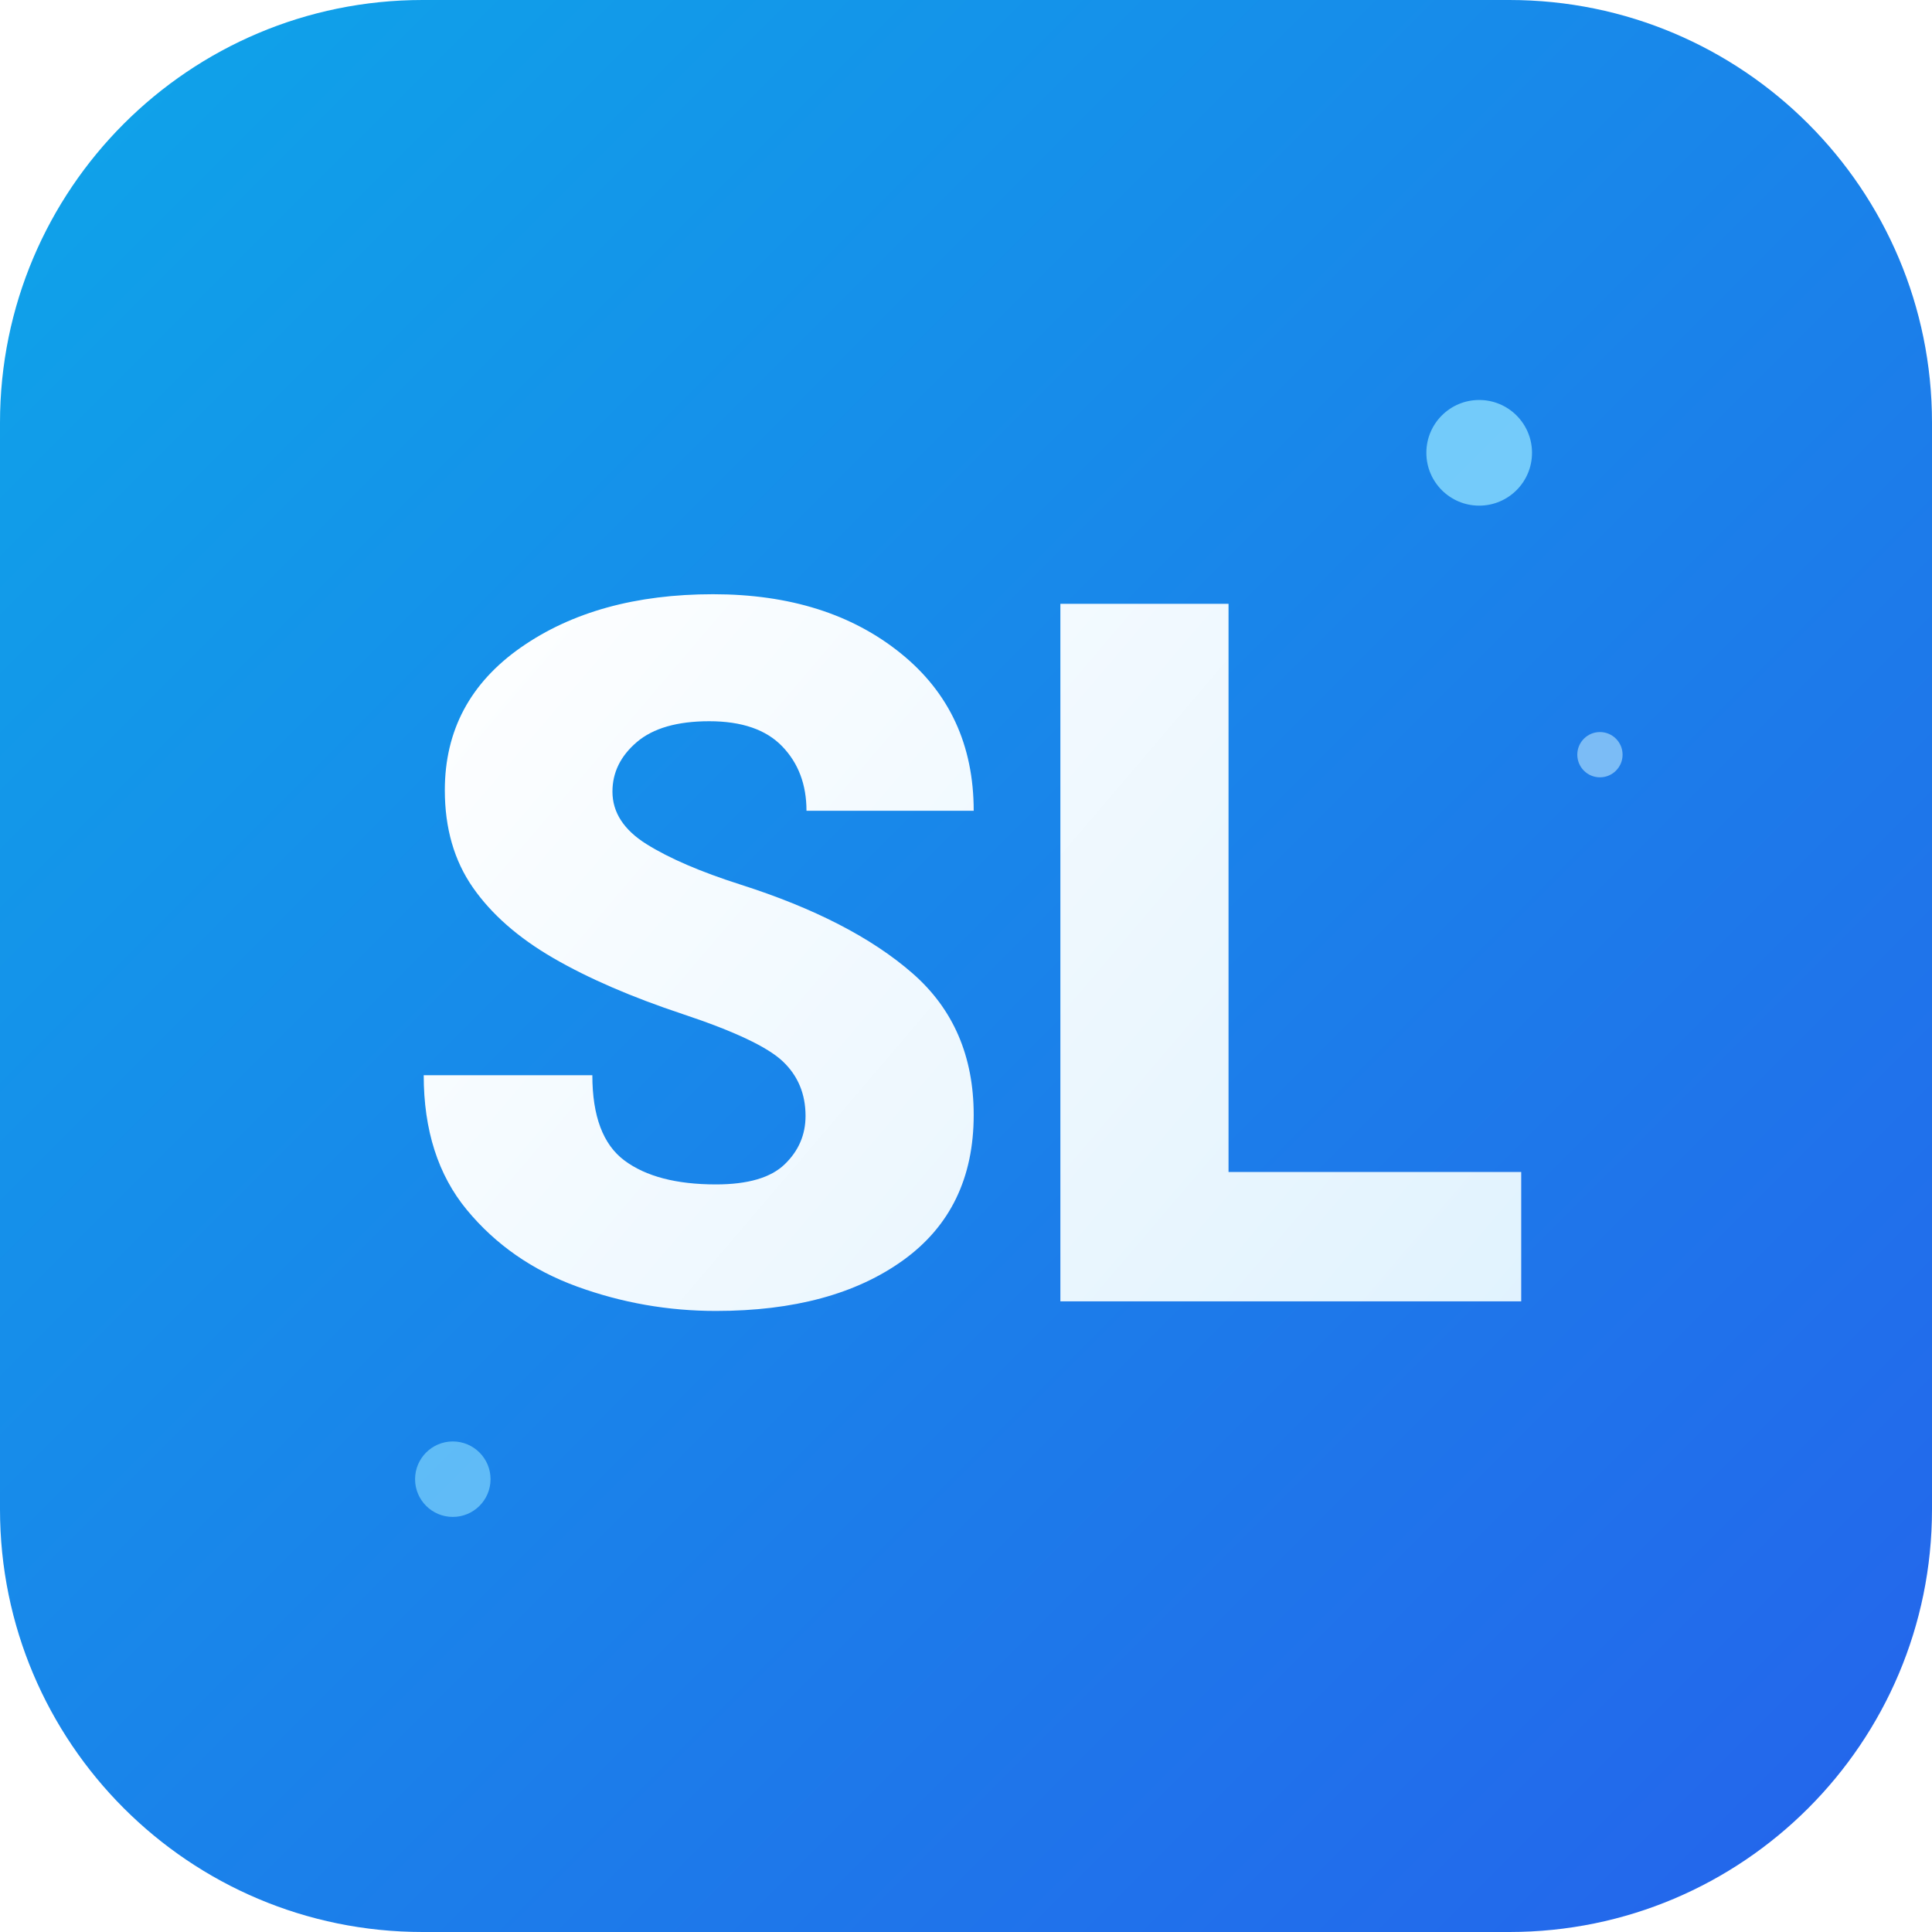
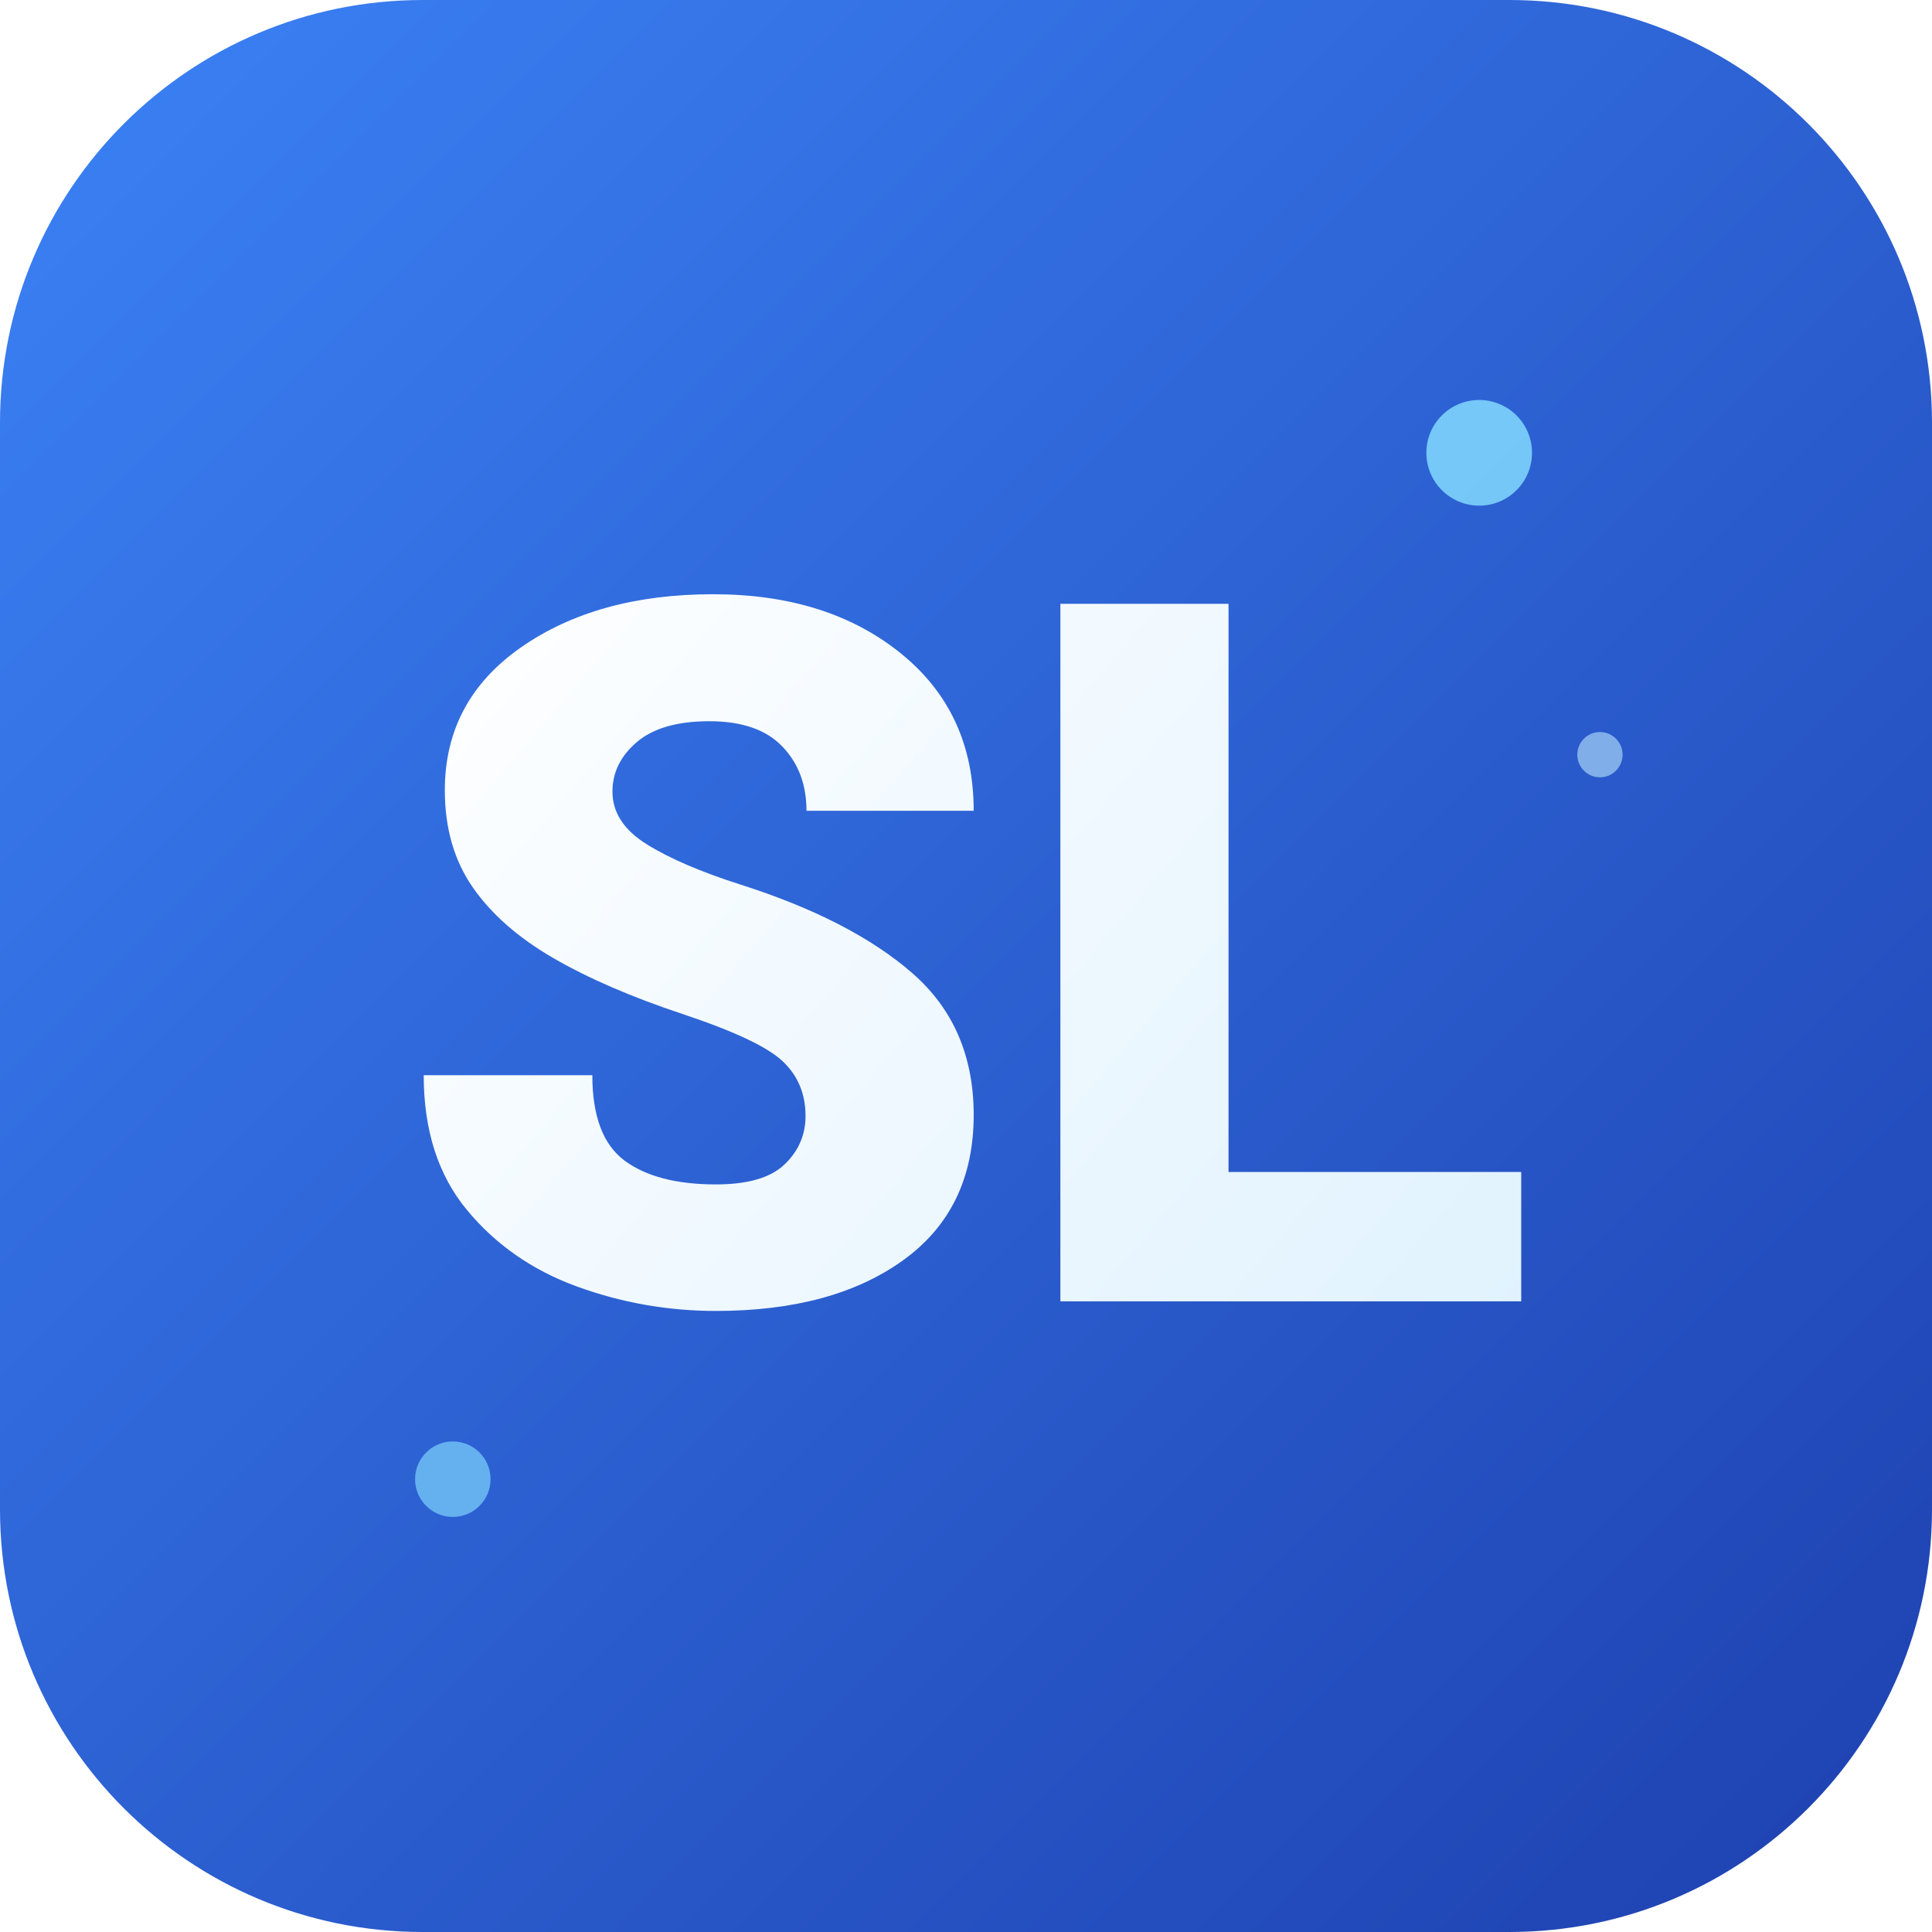
<svg xmlns="http://www.w3.org/2000/svg" width="512" height="512" viewBox="0 0 512 512" fill="none">
  <defs>
    <linearGradient id="bg" x1="0" y1="0" x2="512" y2="512" gradientUnits="userSpaceOnUse">
-       <stop offset="0" stop-color="#0ea5e9" />
-       <stop offset="1" stop-color="#2563eb" />
+       <stop offset="0" stop-color="#3b82f6" />
+       <stop offset="1" stop-color="#1e40af" />
    </linearGradient>
    <linearGradient id="sl" x1="120" y1="140" x2="392" y2="372" gradientUnits="userSpaceOnUse">
      <stop offset="0" stop-color="#ffffff" />
      <stop offset="1" stop-color="#e0f2fe" />
    </linearGradient>
  </defs>
  <rect width="512" height="512" rx="112" fill="url(#bg)" />
  <circle cx="392" cy="120" r="14" fill="#7dd3fc" opacity="0.9" />
  <circle cx="120" cy="392" r="10" fill="#7dd3fc" opacity="0.7" />
  <circle cx="424" cy="200" r="6" fill="#bae6fd" opacity="0.6" />
  <text x="256" y="256" font-family="ui-sans-serif, system-ui, -apple-system, Segoe UI, Roboto, sans-serif" font-size="260" font-weight="800" text-anchor="middle" dominant-baseline="central" fill="url(#sl)">SL</text>
</svg>
